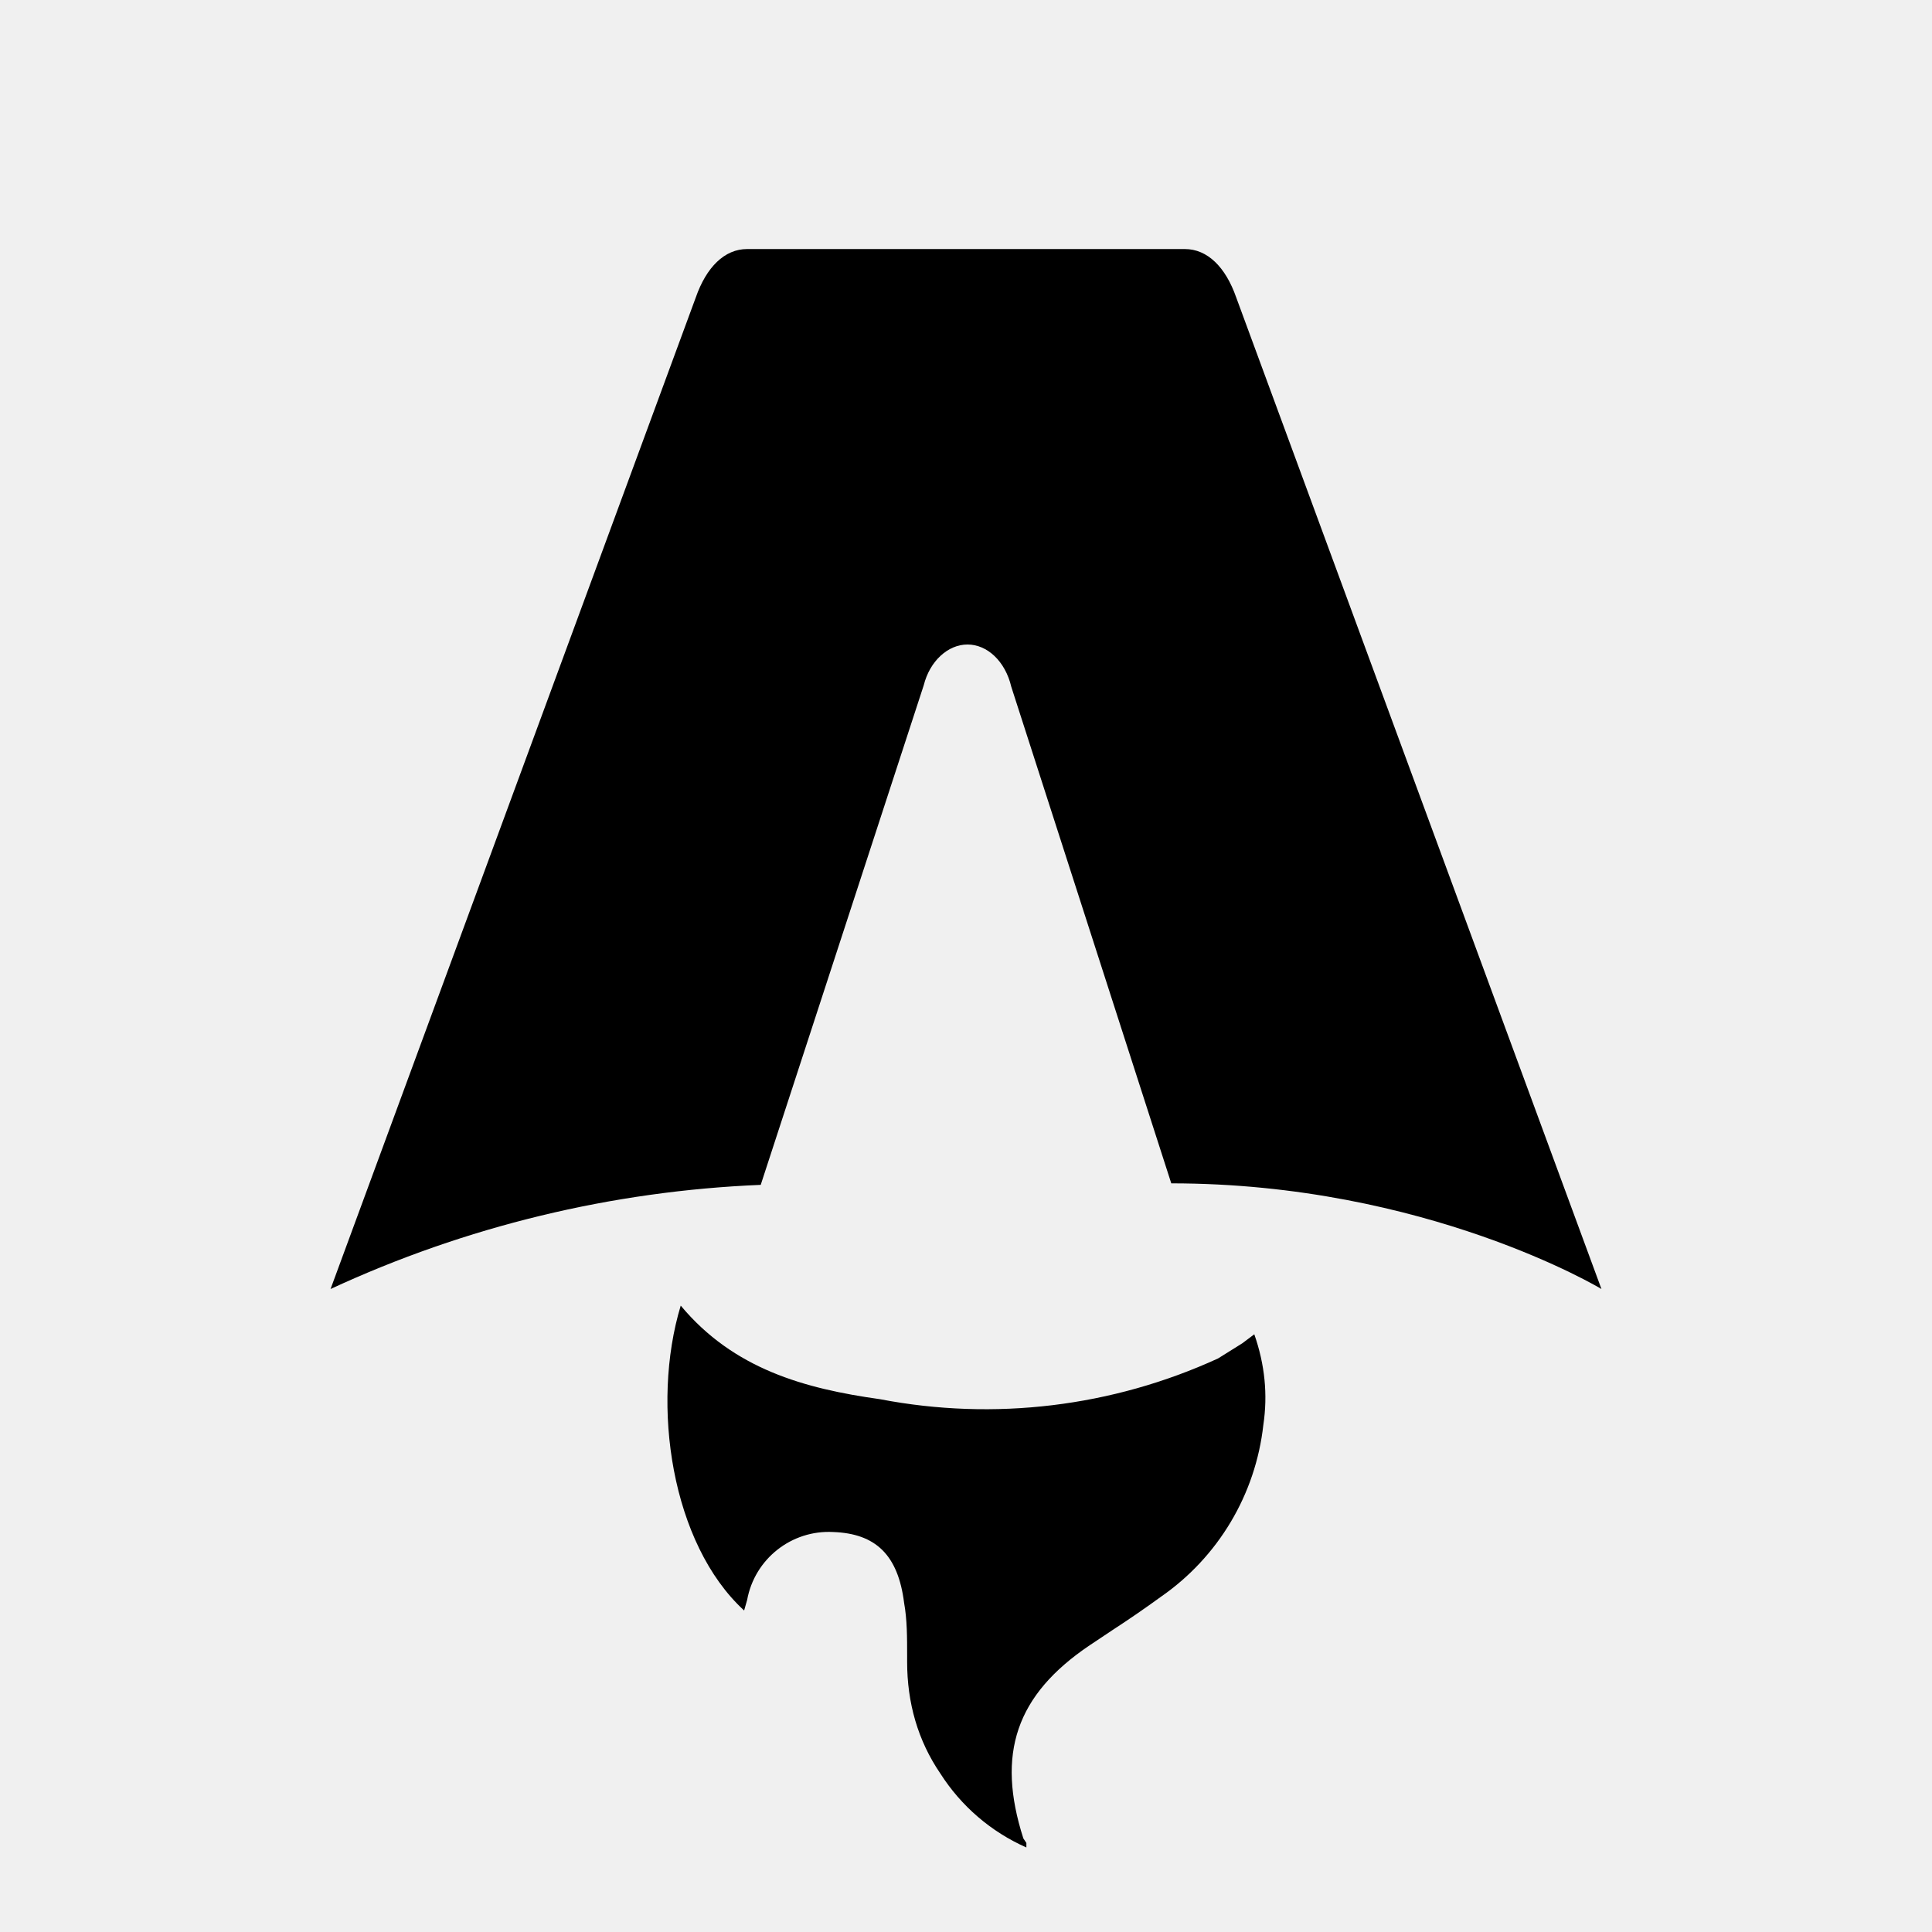
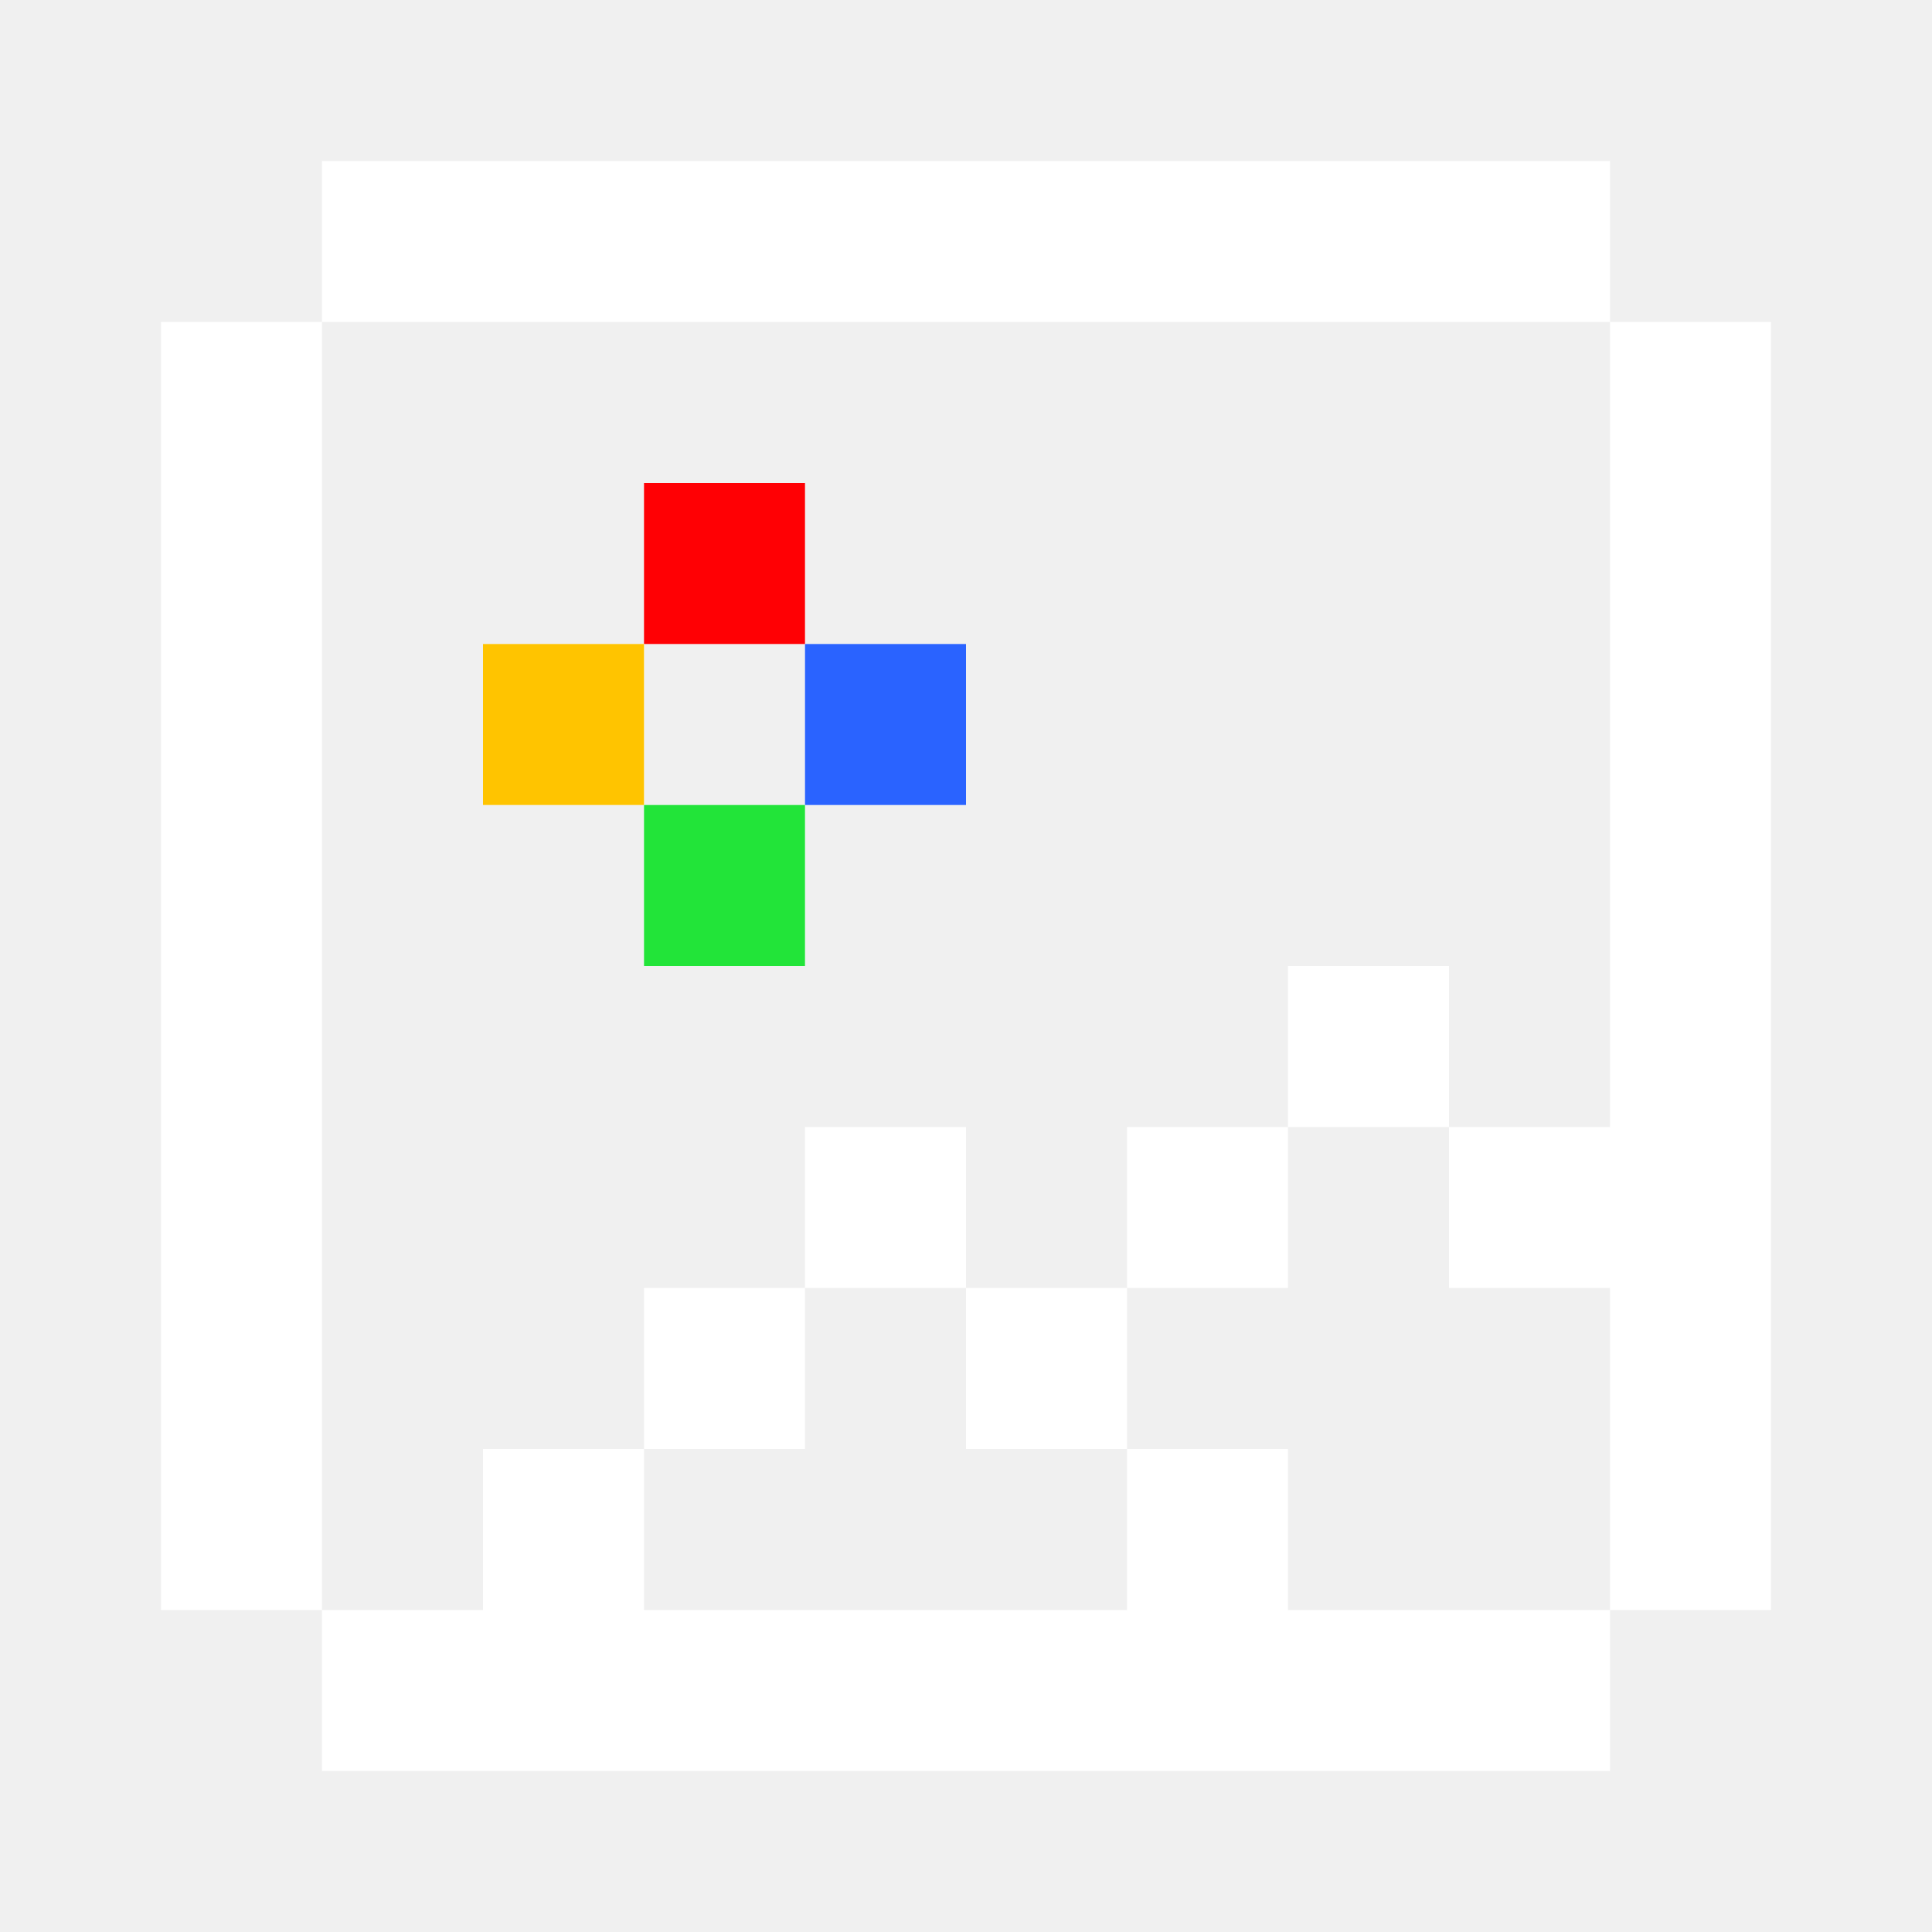
- <svg xmlns="http://www.w3.org/2000/svg" fill="none" viewBox="0 0 128 128">
-   <path d="M50.4 78.5a75.1 75.1 0 0 0-28.5 6.9l24.2-65.7c.7-2 1.9-3.2 3.4-3.2h29c1.5 0 2.7 1.2 3.4 3.2l24.2 65.7s-11.6-7-28.5-7L67 45.5c-.4-1.7-1.6-2.8-2.9-2.8-1.3 0-2.5 1.1-2.9 2.7L50.4 78.5Zm-1.1 28.2Zm-4.2-20.2c-2 6.6-.6 15.8 4.2 20.2a17.5 17.5 0 0 1 .2-.7 5.5 5.5 0 0 1 5.7-4.5c2.8.1 4.3 1.5 4.7 4.7.2 1.1.2 2.3.2 3.5v.4c0 2.7.7 5.2 2.2 7.4a13 13 0 0 0 5.7 4.9v-.3l-.2-.3c-1.8-5.6-.5-9.5 4.4-12.8l1.5-1a73 73 0 0 0 3.2-2.2 16 16 0 0 0 6.8-11.4c.3-2 .1-4-.6-6l-.8.6-1.6 1a37 37 0 0 1-22.4 2.7c-5-.7-9.7-2-13.2-6.2Z" />
-   <style>
-         path { fill: #000; }
-         @media (prefers-color-scheme: dark) {
-             path { fill: #FFF; }
-         }
-     </style>
+ <svg xmlns="http://www.w3.org/2000/svg" width="24" height="24" viewBox="0 0 24 24" fill="none">
+   <path d="M8 20H14V18H16V20H20V22H4V20H6V18H8V20ZM4 20H2V4H4V20ZM22 20H20V16H18V14H20V4H22V20ZM10 18H8V16H10V18ZM14 18H12V16H14V18ZM12 16H10V14H12V16ZM16 16H14V14H16V16ZM18 14H16V12H18V14ZM10 12H8V10H10V12ZM8 10H6V8H8V10ZM12 10H10V8H12V10ZM10 8H8V6H10V8ZM20 4H4V2H20V4Z" fill="white" />
+   <rect x="10" y="8" width="2" height="2" fill="#2A63FF" />
+   <rect x="8" y="6" width="2" height="2" fill="#FF0004" />
+   <rect x="6" y="8" width="2" height="2" fill="#FFC400" />
+   <rect x="8" y="10" width="2" height="2" fill="#22E439" />
</svg>
